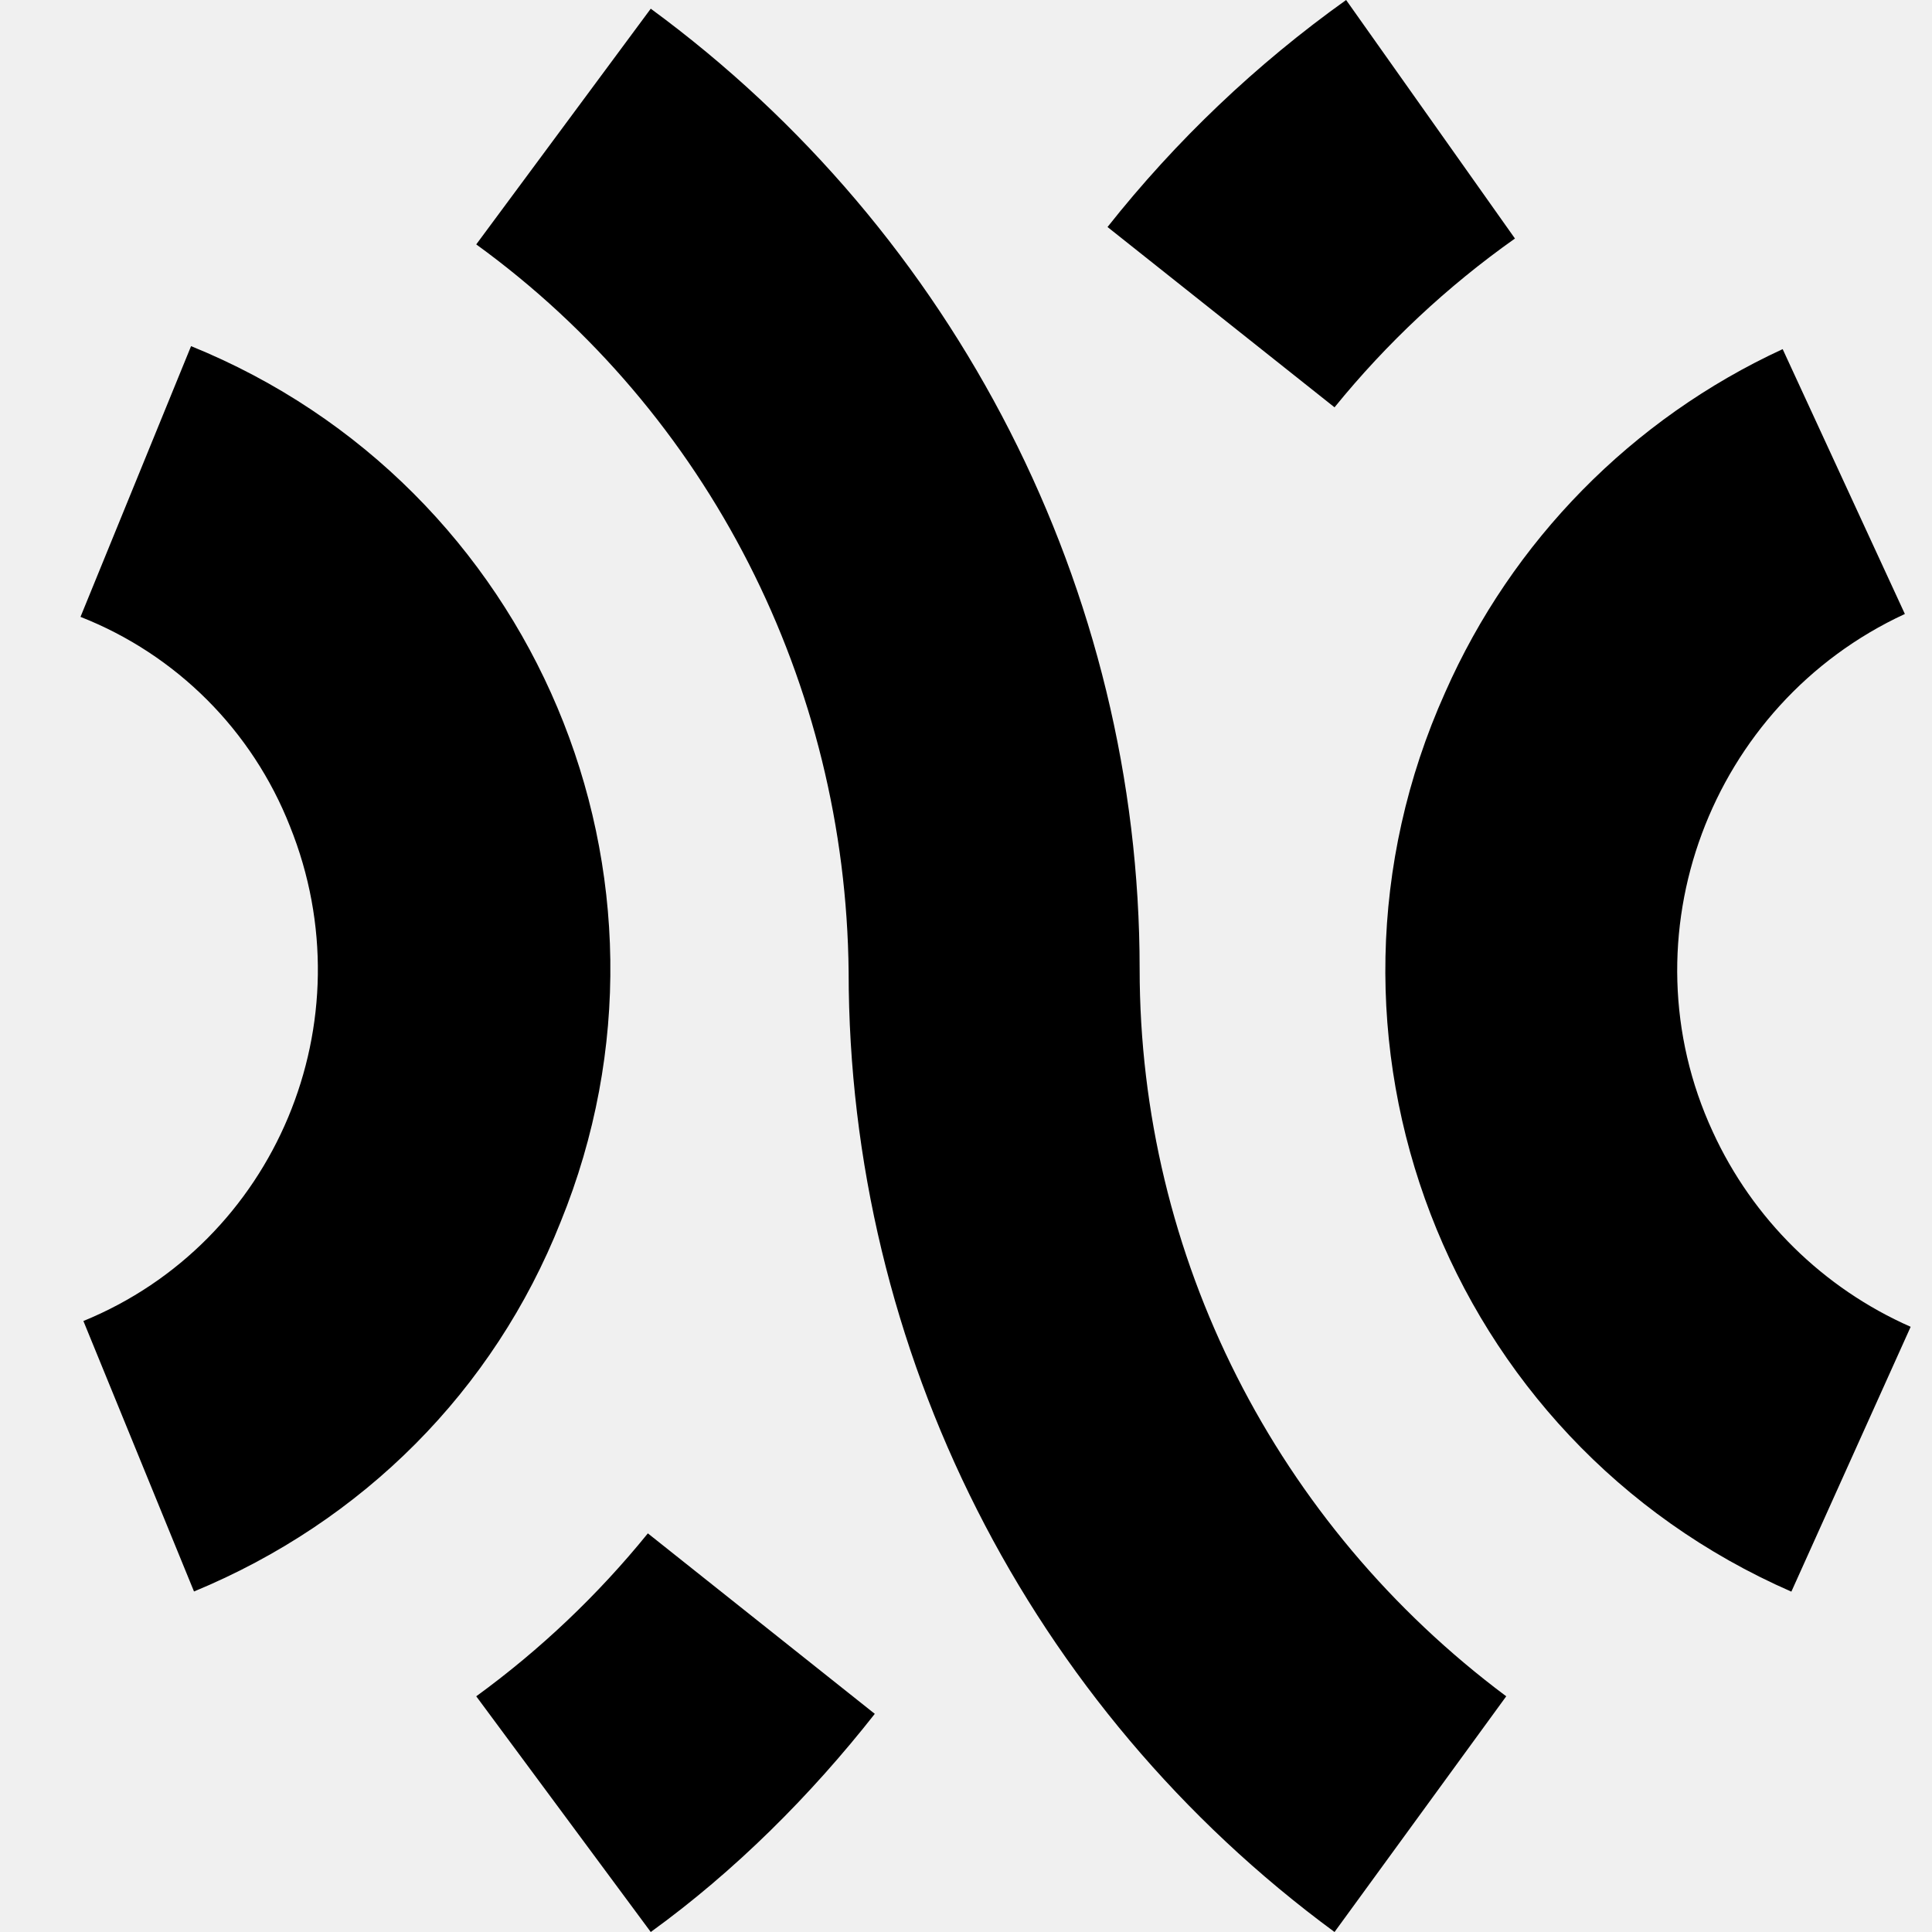
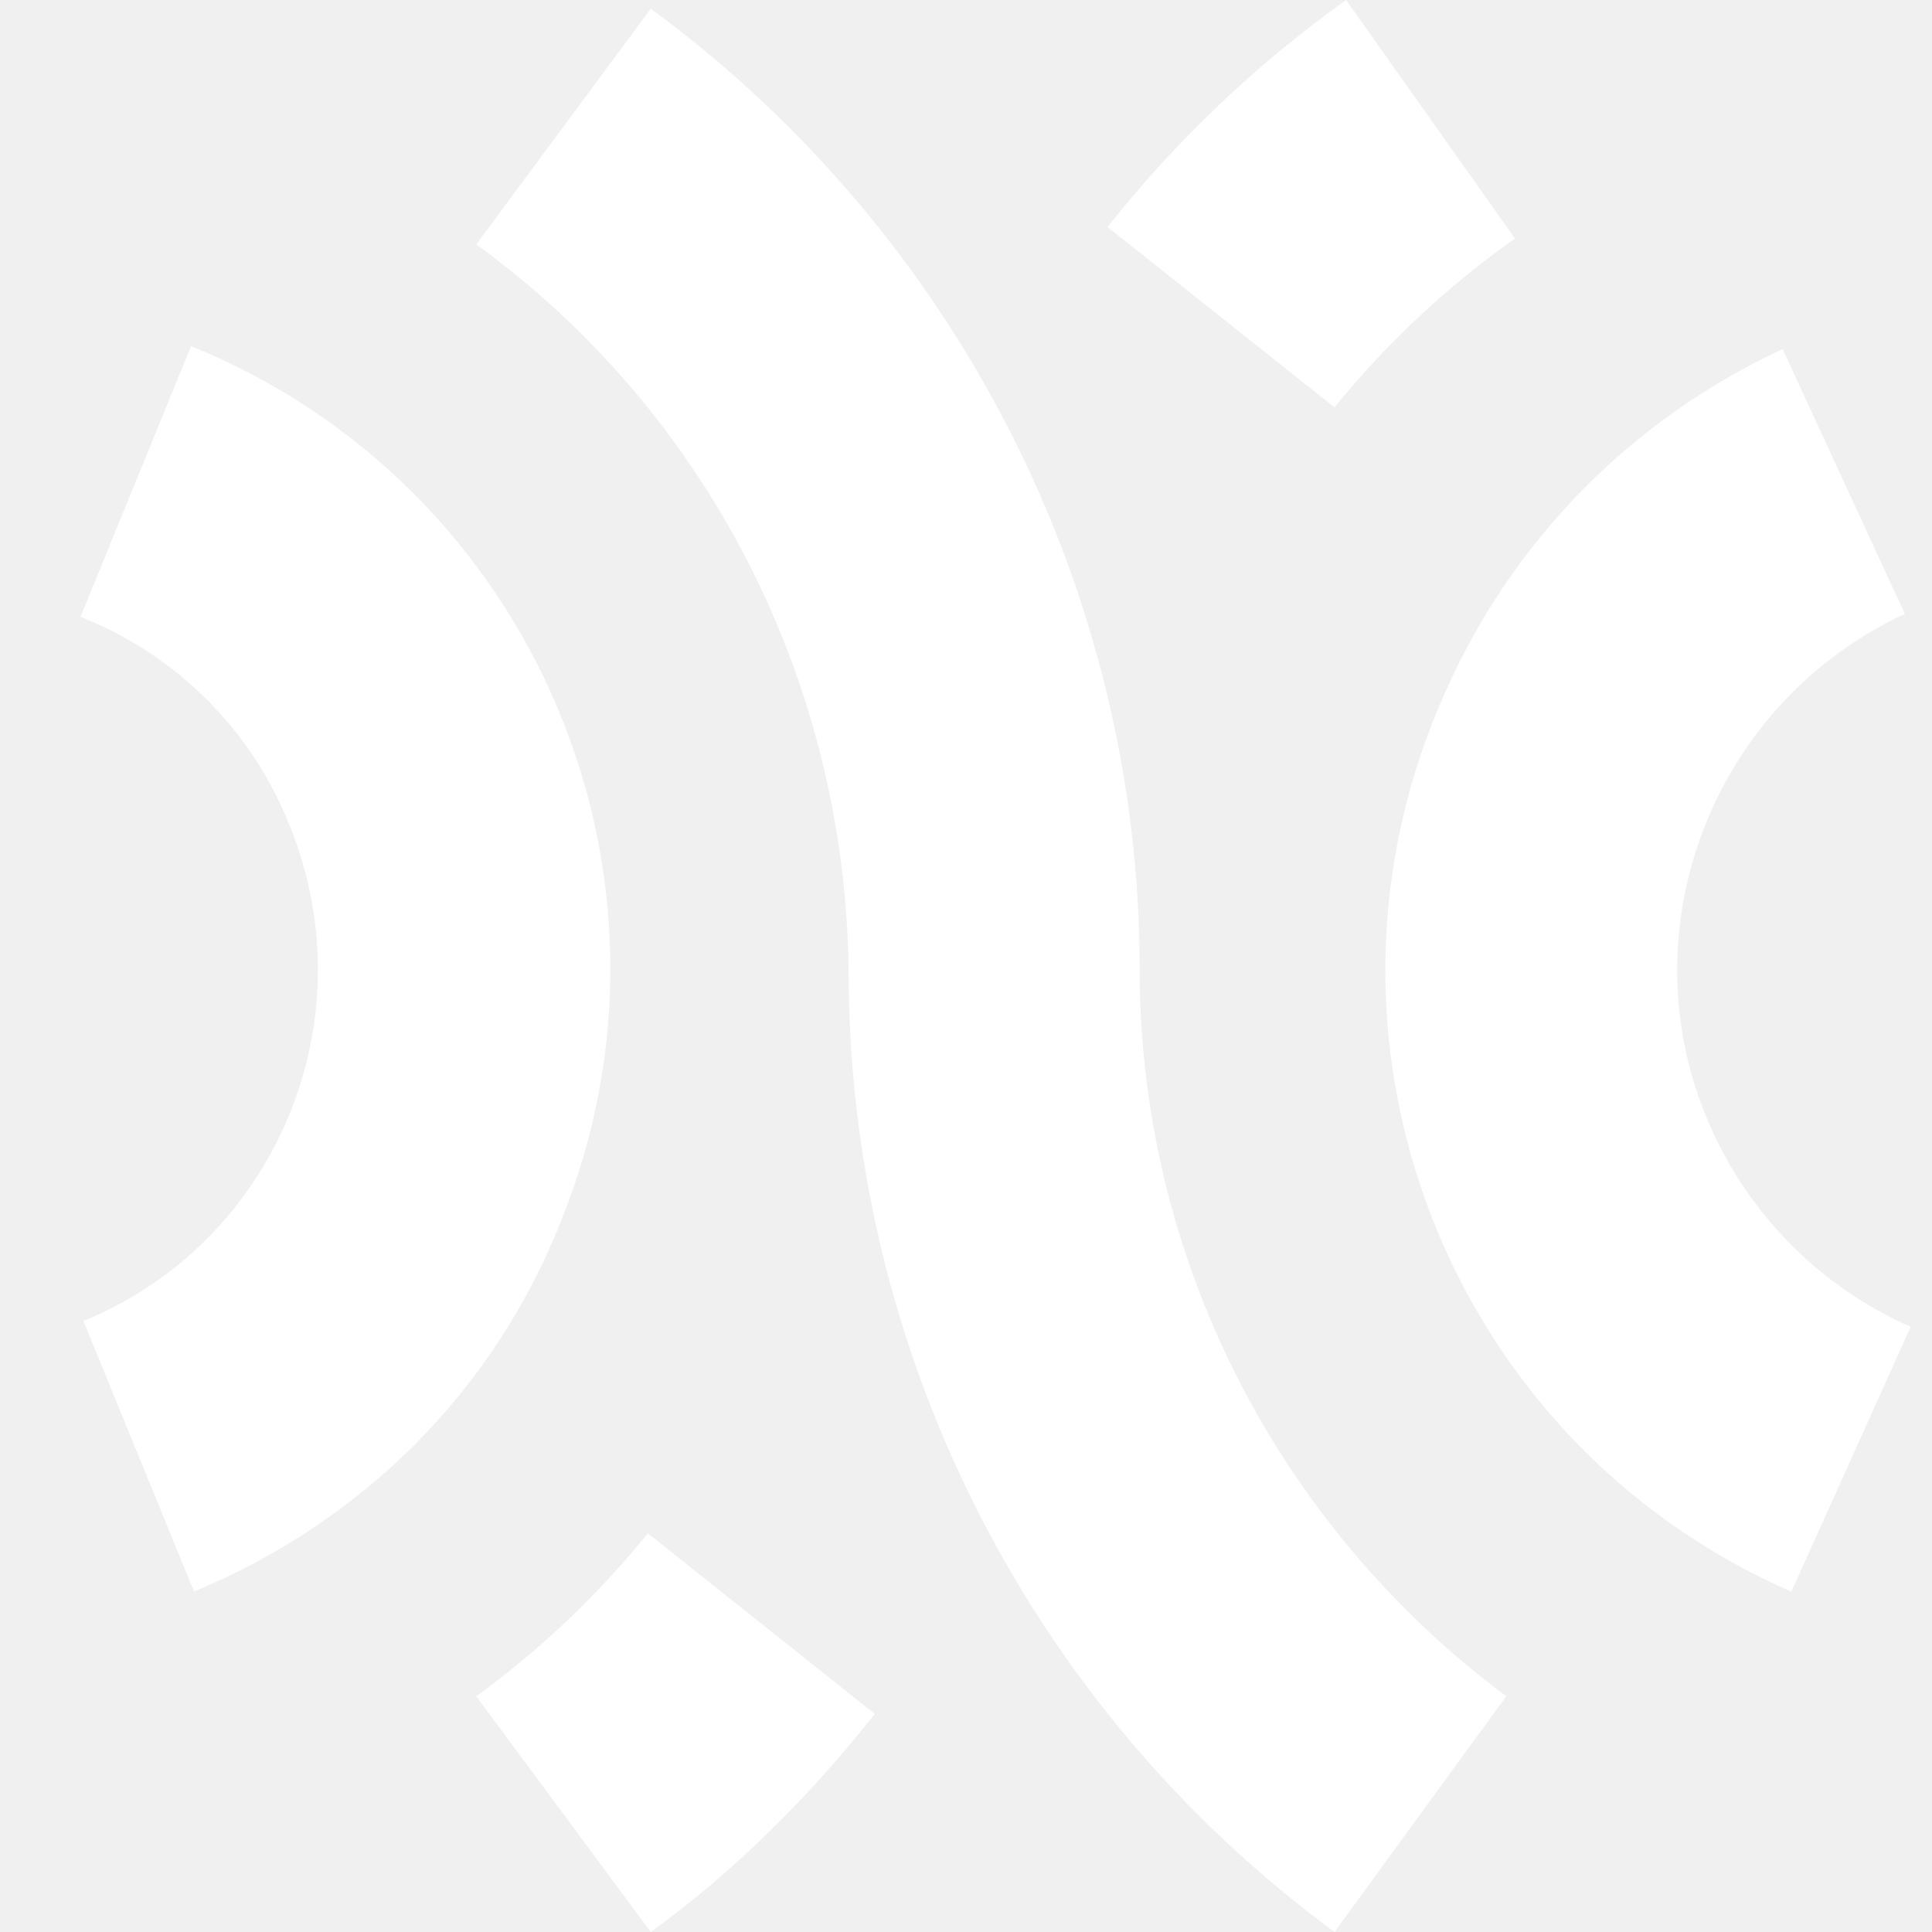
- <svg xmlns="http://www.w3.org/2000/svg" fill="currentColor" fill-rule="evenodd" height="1em" style="flex:none;line-height:1" viewBox="0 0 24 24" width="1em">
+ <svg xmlns="http://www.w3.org/2000/svg" fill="white" fill-rule="evenodd" height="1em" style="flex:none;line-height:1" viewBox="0 0 24 24" width="1em">
  <path d="M2.373 4.301L1 7.663a4.608 4.608 0 012.602 2.602c.976 2.422-.18 5.169-2.566 6.145L2.41 19.77c2.096-.867 3.723-2.494 4.554-4.59A8.346 8.346 0 002.374 4.3zM5.916 21.072L8.084 24c1.049-.759 1.988-1.699 2.783-2.71l-2.819-2.242a11.324 11.324 0 01-2.132 2.024zM14.157 12.036c0-4.699-2.277-9.144-6.073-11.928L5.916 3.036c2.891 2.096 4.59 5.458 4.626 9.036A14.81 14.81 0 0016.578 24l2.133-2.928c-2.856-2.132-4.554-5.458-4.554-9.036zM18.82 2.964L16.722 0a14.601 14.601 0 00-2.964 2.82l2.82 2.24a11.256 11.256 0 012.24-2.096zM21.277 14.06c-1.12-2.421-.036-5.313 2.386-6.433l-1.518-3.29a8.457 8.457 0 00-4.193 4.265c-1.916 4.265 0 9.29 4.301 11.17l1.482-3.29a4.862 4.862 0 01-2.458-2.422z" />
</svg>
